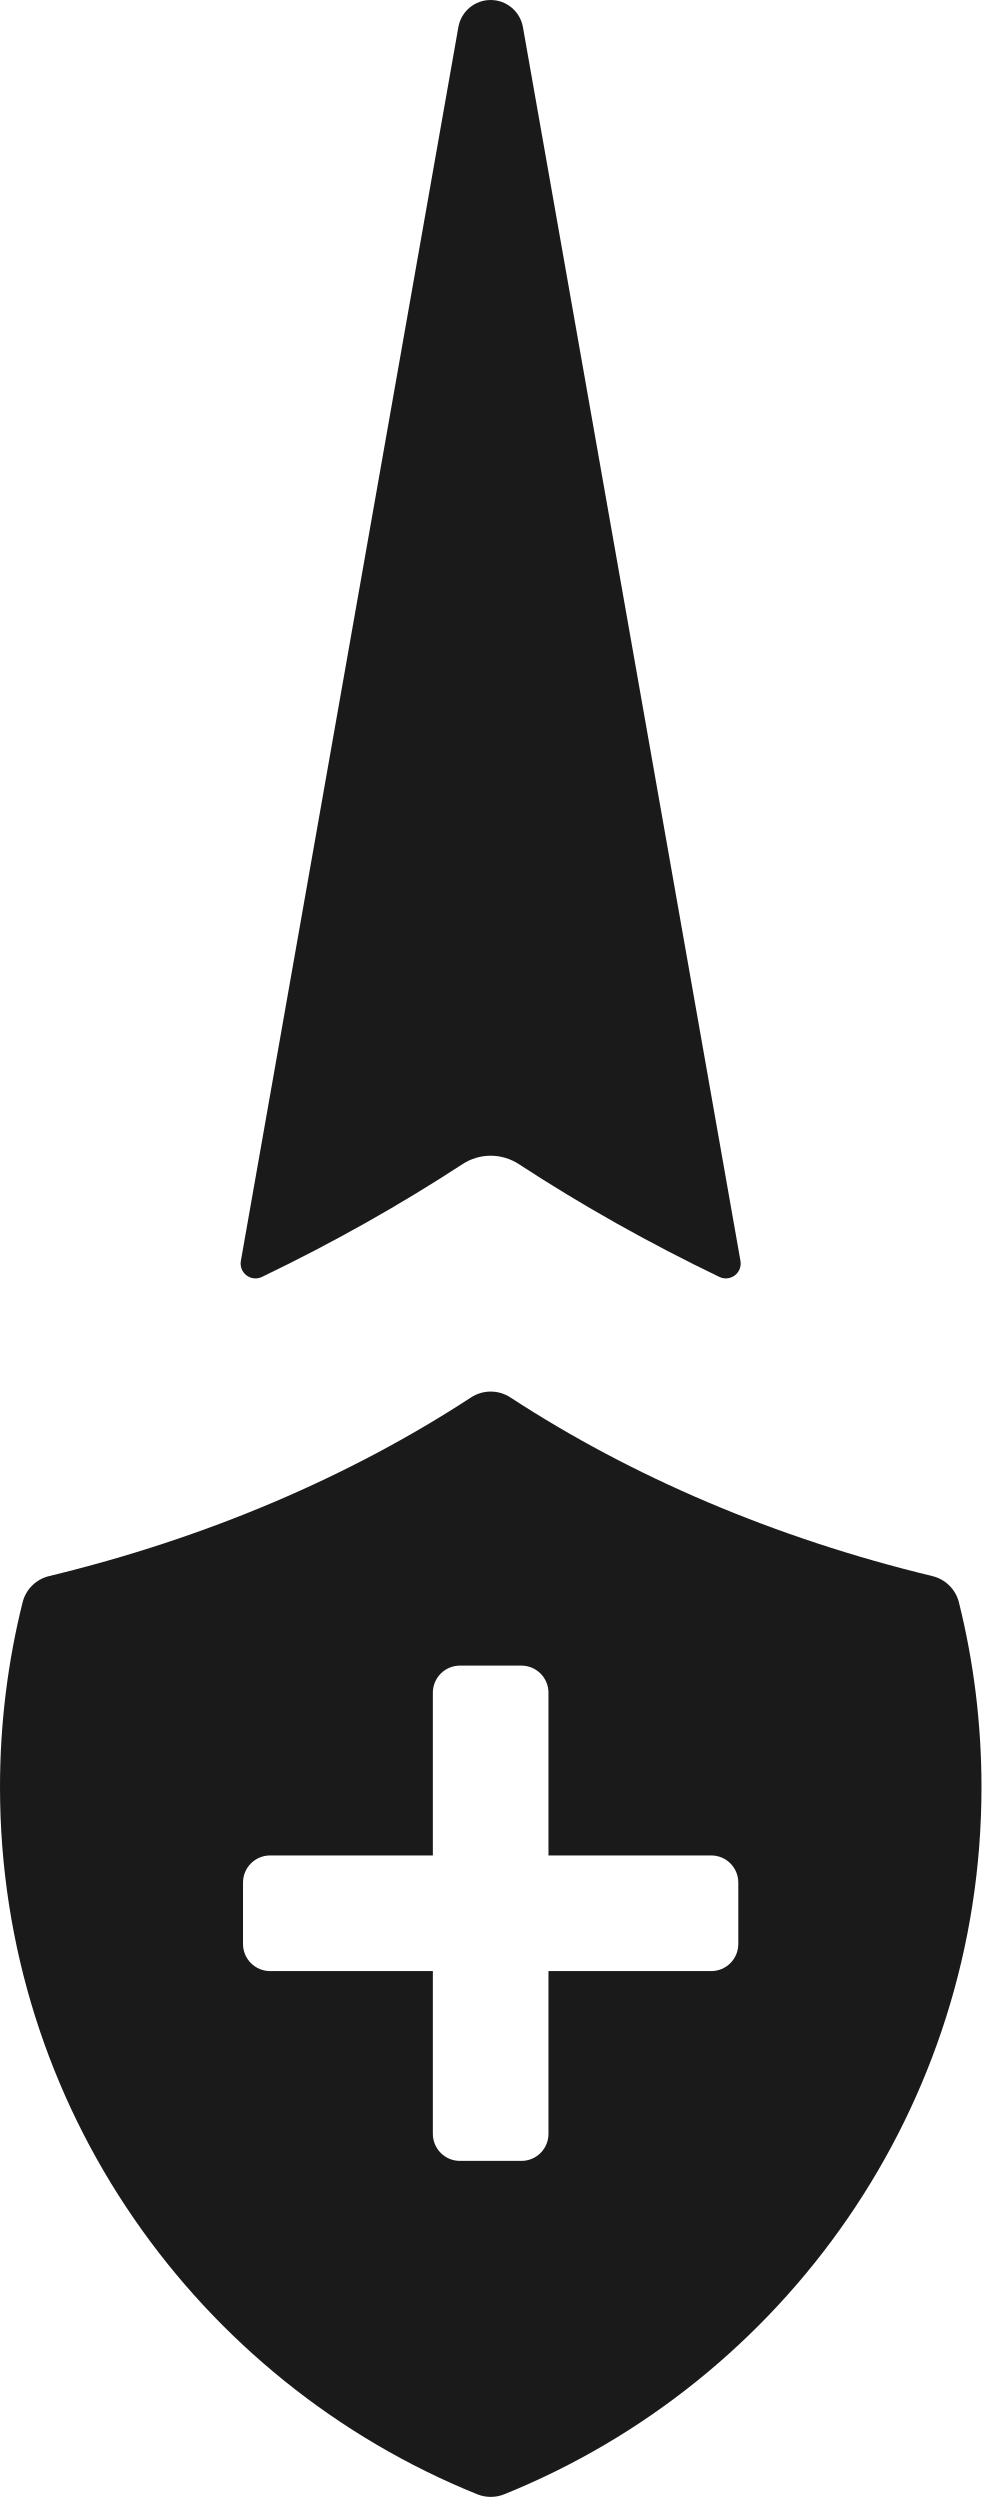
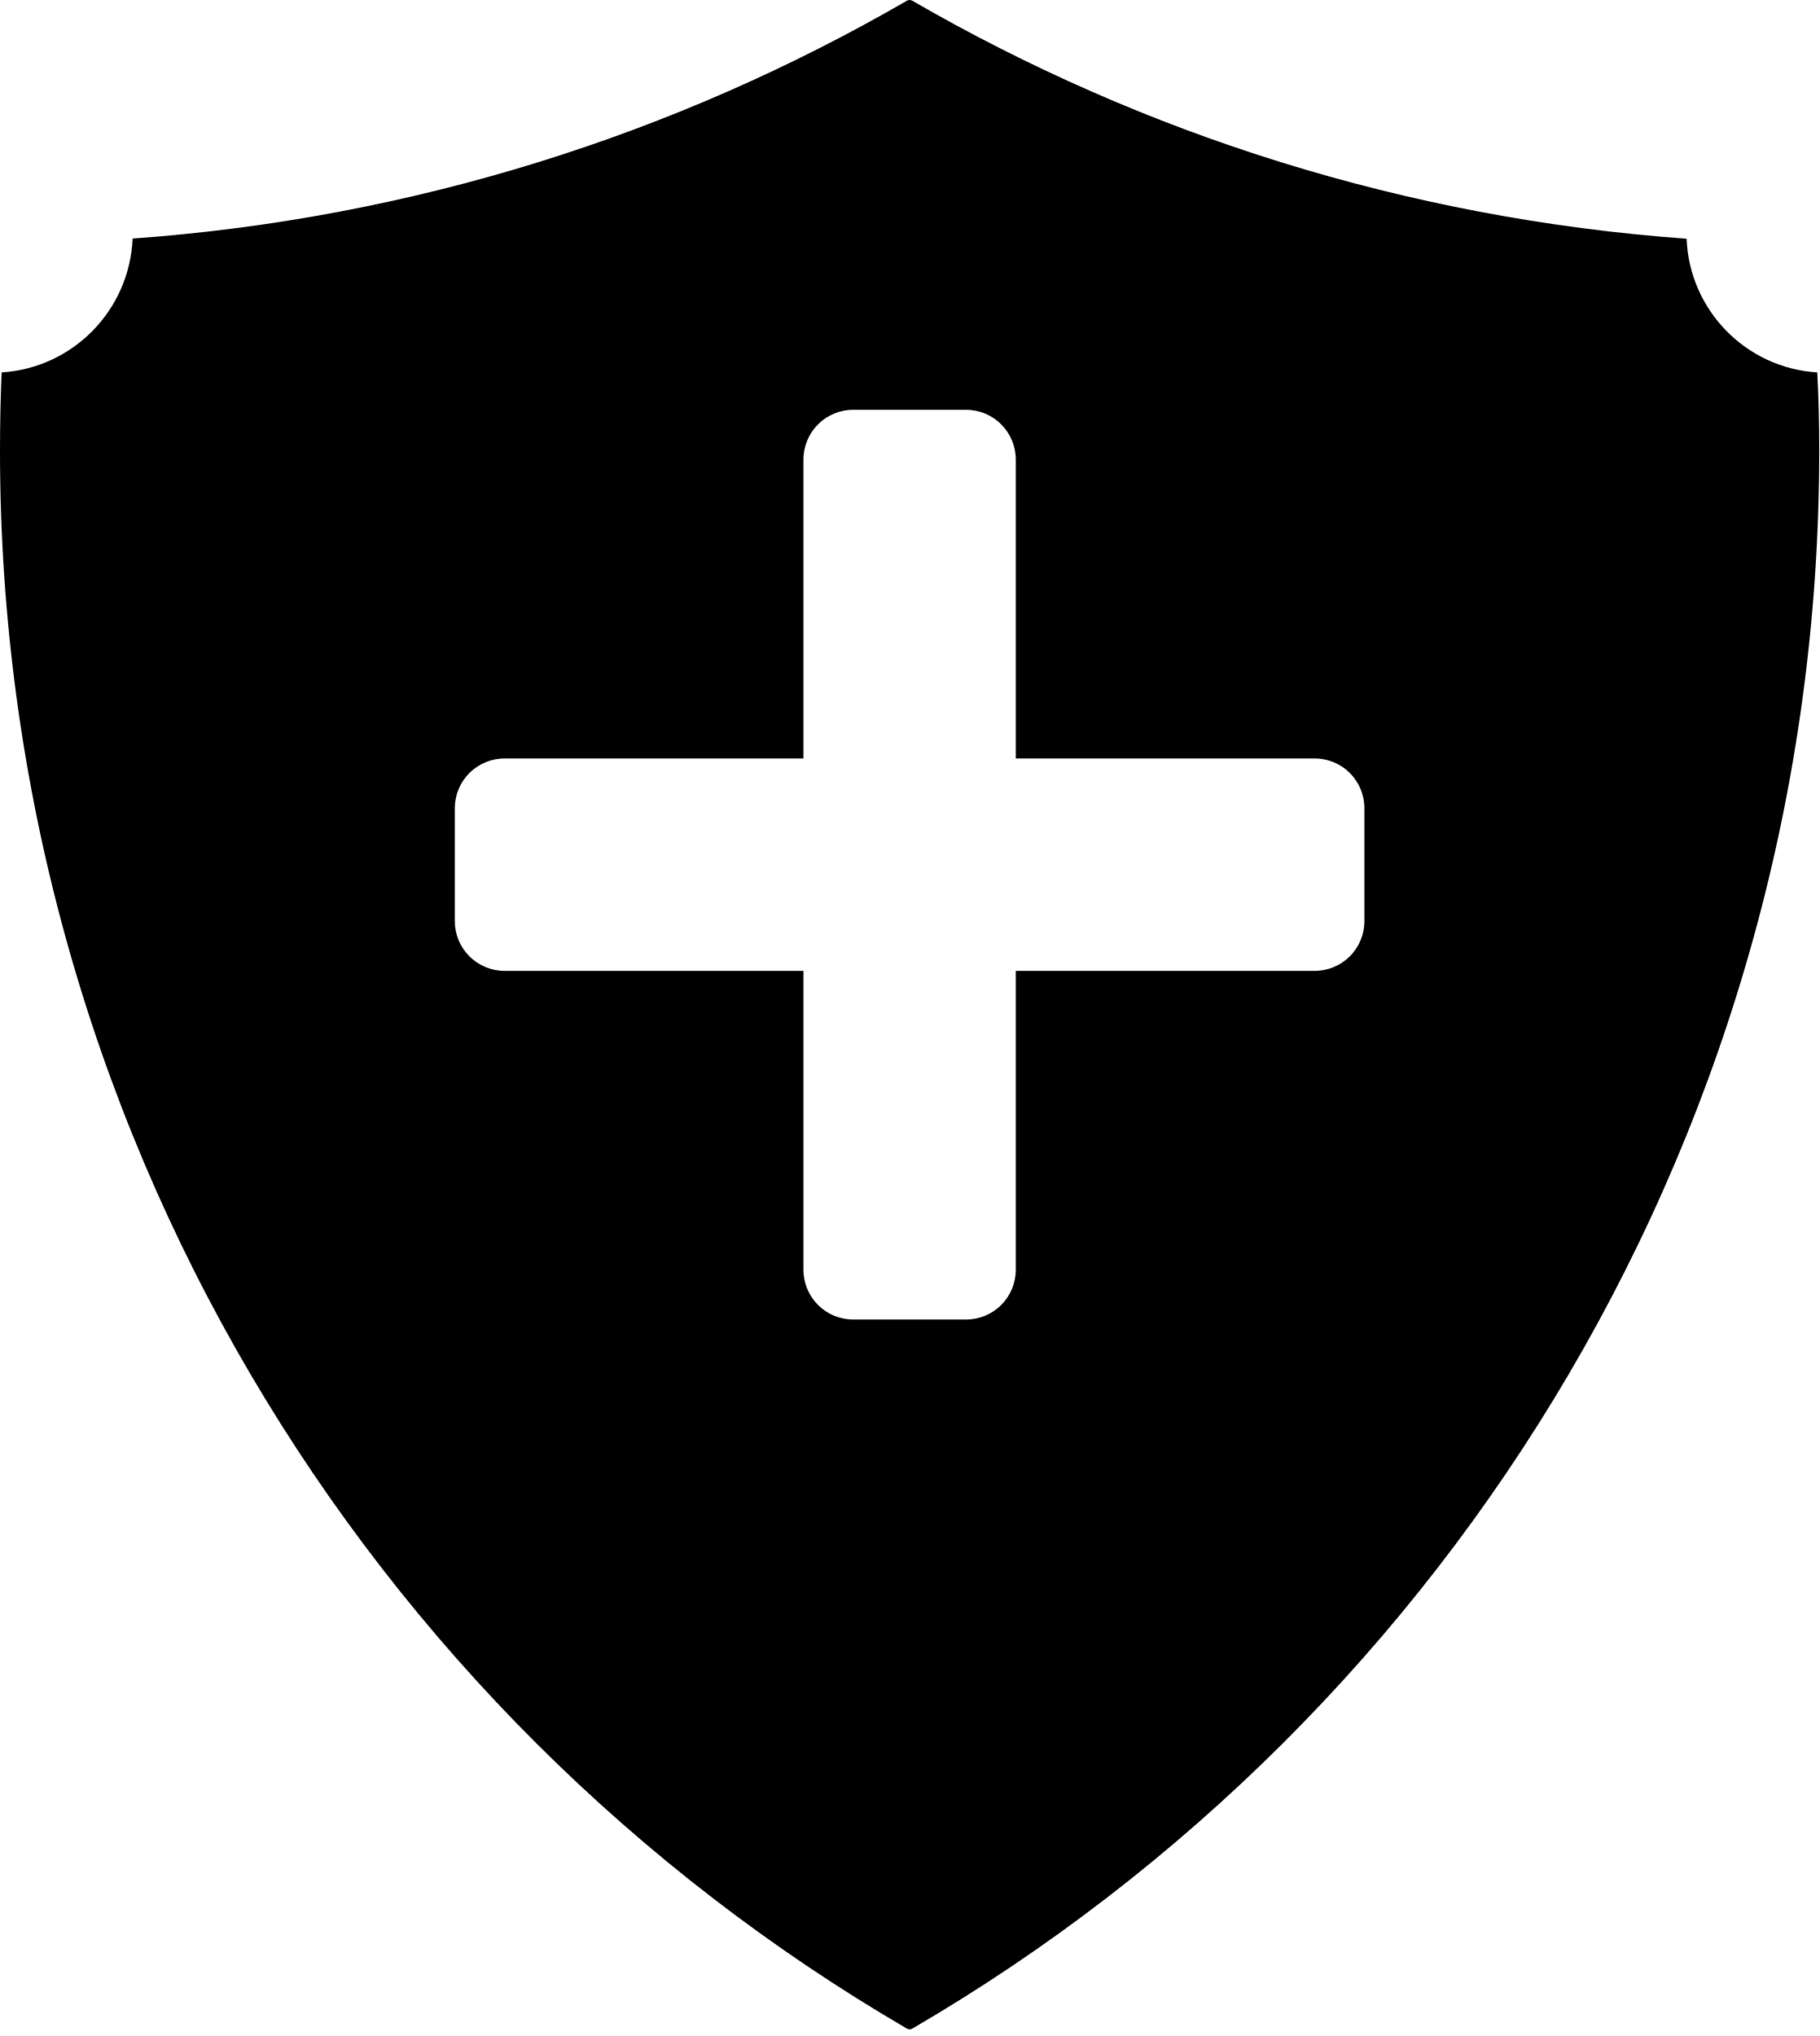
- <svg xmlns="http://www.w3.org/2000/svg" width="100%" height="100%" viewBox="0 0 42 106" version="1.1" xml:space="preserve" style="fill-rule:evenodd;clip-rule:evenodd;stroke-linejoin:round;stroke-miterlimit:2;">
-   <path id="very_ineffective" d="M0.96,67.932c0.14,-0.549 0.572,-0.974 1.123,-1.106c6.674,-1.612 12.741,-4.214 17.882,-7.571c0.51,-0.336 1.171,-0.336 1.681,0c5.142,3.358 11.21,5.96 17.886,7.571c0.551,0.132 0.984,0.558 1.124,1.106c0.626,2.512 0.959,5.139 0.959,7.843c-0,13.569 -8.381,25.197 -20.242,29.985c-0.363,0.145 -0.768,0.145 -1.131,0c-11.862,-4.788 -20.242,-16.416 -20.242,-29.985c-0,-2.704 0.333,-5.331 0.96,-7.843Zm22.295,10.739l0,-6.901c0,-0.304 -0.121,-0.596 -0.336,-0.811c-0.215,-0.216 -0.507,-0.337 -0.811,-0.337c-0.785,0 -1.822,0 -2.607,0c-0.305,0 -0.597,0.121 -0.812,0.337c-0.215,0.215 -0.336,0.507 -0.336,0.811c0,2.223 0,6.901 0,6.901l-6.901,0c-0.305,0 -0.596,0.121 -0.812,0.337c-0.215,0.215 -0.336,0.507 -0.336,0.811c0,0.785 0,1.822 0,2.607c0,0.304 0.121,0.596 0.336,0.811c0.216,0.216 0.507,0.337 0.812,0.337c2.223,-0 6.901,-0 6.901,-0l0,6.901c0,0.304 0.121,0.596 0.336,0.811c0.215,0.216 0.507,0.336 0.812,0.336c0.785,0 1.822,0 2.607,0c0.304,0 0.596,-0.12 0.811,-0.336c0.215,-0.215 0.336,-0.507 0.336,-0.811c0,-2.224 0,-6.901 0,-6.901l6.902,-0c0.304,-0 0.596,-0.121 0.811,-0.337c0.215,-0.215 0.336,-0.507 0.336,-0.811c0,-0.785 0,-1.822 0,-2.607c0,-0.304 -0.121,-0.596 -0.336,-0.811c-0.215,-0.216 -0.507,-0.337 -0.811,-0.337c-2.224,0 -6.902,0 -6.902,0Zm-12.151,-24.528c-0.213,0.102 -0.465,0.076 -0.653,-0.067c-0.188,-0.143 -0.28,-0.378 -0.239,-0.611c3.404,-19.319 7.233,-41.029 9.223,-52.317c0.117,-0.664 0.694,-1.148 1.368,-1.148c0.674,-0 1.251,0.484 1.369,1.148c-0,0 7.829,44.406 9.224,52.317c0.042,0.232 -0.051,0.468 -0.239,0.611c-0.188,0.143 -0.44,0.169 -0.653,0.067c-2.993,-1.44 -5.834,-3.039 -8.5,-4.78c-0.728,-0.48 -1.671,-0.48 -2.399,-0c-2.666,1.741 -5.507,3.34 -8.501,4.78Z" style="fill:rgb(26,26,26);" />
+ <svg xmlns="http://www.w3.org/2000/svg" width="100%" height="100%" viewBox="0 0 42 47" version="1.1" xml:space="preserve" style="fill-rule:evenodd;clip-rule:evenodd;stroke-linejoin:round;stroke-miterlimit:2;">
+   <path d="M0.038,8.597c1.648,-0.104 2.952,-1.436 3.024,-3.09c6.474,-0.465 12.544,-2.407 17.877,-5.491c0.038,-0.021 0.084,-0.021 0.122,0c5.333,3.084 11.403,5.026 17.877,5.495c0.067,1.652 1.371,2.985 3.017,3.086c0.032,0.599 0.045,1.201 0.045,1.806c-0,15.546 -8.423,29.135 -20.939,36.427c-0.038,0.022 -0.084,0.022 -0.122,-0c-12.516,-7.292 -20.939,-20.881 -20.939,-36.427c-0,-0.605 0.013,-1.207 0.038,-1.806Zm23.413,8.912l-0,-6.901c-0,-0.304 -0.121,-0.596 -0.336,-0.811c-0.215,-0.216 -0.507,-0.337 -0.811,-0.337l-2.607,-0c-0.305,-0 -0.597,0.121 -0.812,0.337c-0.215,0.215 -0.336,0.507 -0.336,0.811l-0,6.901l-6.901,-0c-0.305,-0 -0.596,0.121 -0.812,0.337c-0.215,0.215 -0.336,0.507 -0.336,0.811l-0,2.607c-0,0.304 0.121,0.596 0.336,0.811c0.216,0.216 0.507,0.337 0.812,0.337l6.901,-0l-0,6.901c-0,0.304 0.121,0.596 0.336,0.811c0.215,0.216 0.507,0.336 0.812,0.336l2.607,-0c0.304,-0 0.596,-0.12 0.811,-0.336c0.215,-0.215 0.336,-0.507 0.336,-0.811l-0,-6.901l6.902,-0c0.304,-0 0.596,-0.121 0.811,-0.337c0.215,-0.215 0.336,-0.507 0.336,-0.811l-0,-2.607c-0,-0.304 -0.121,-0.596 -0.336,-0.811c-0.215,-0.216 -0.507,-0.337 -0.811,-0.337l-6.902,-0Z" />
</svg>
